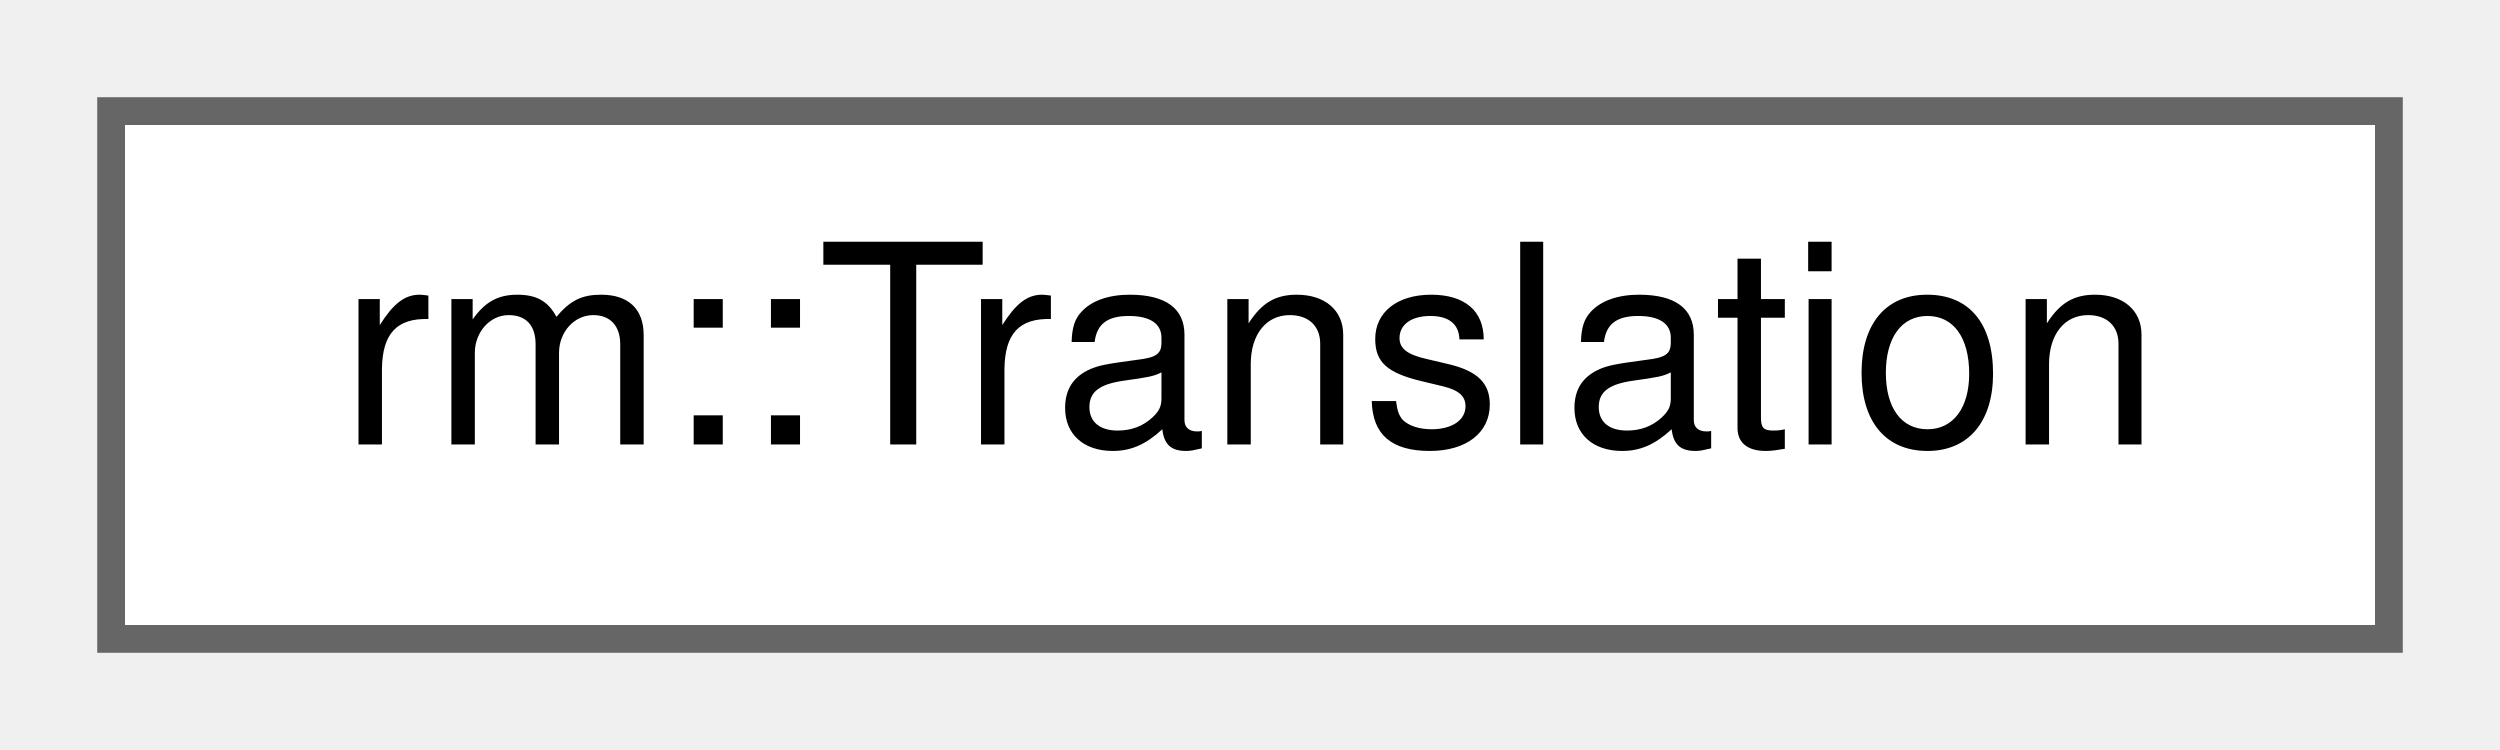
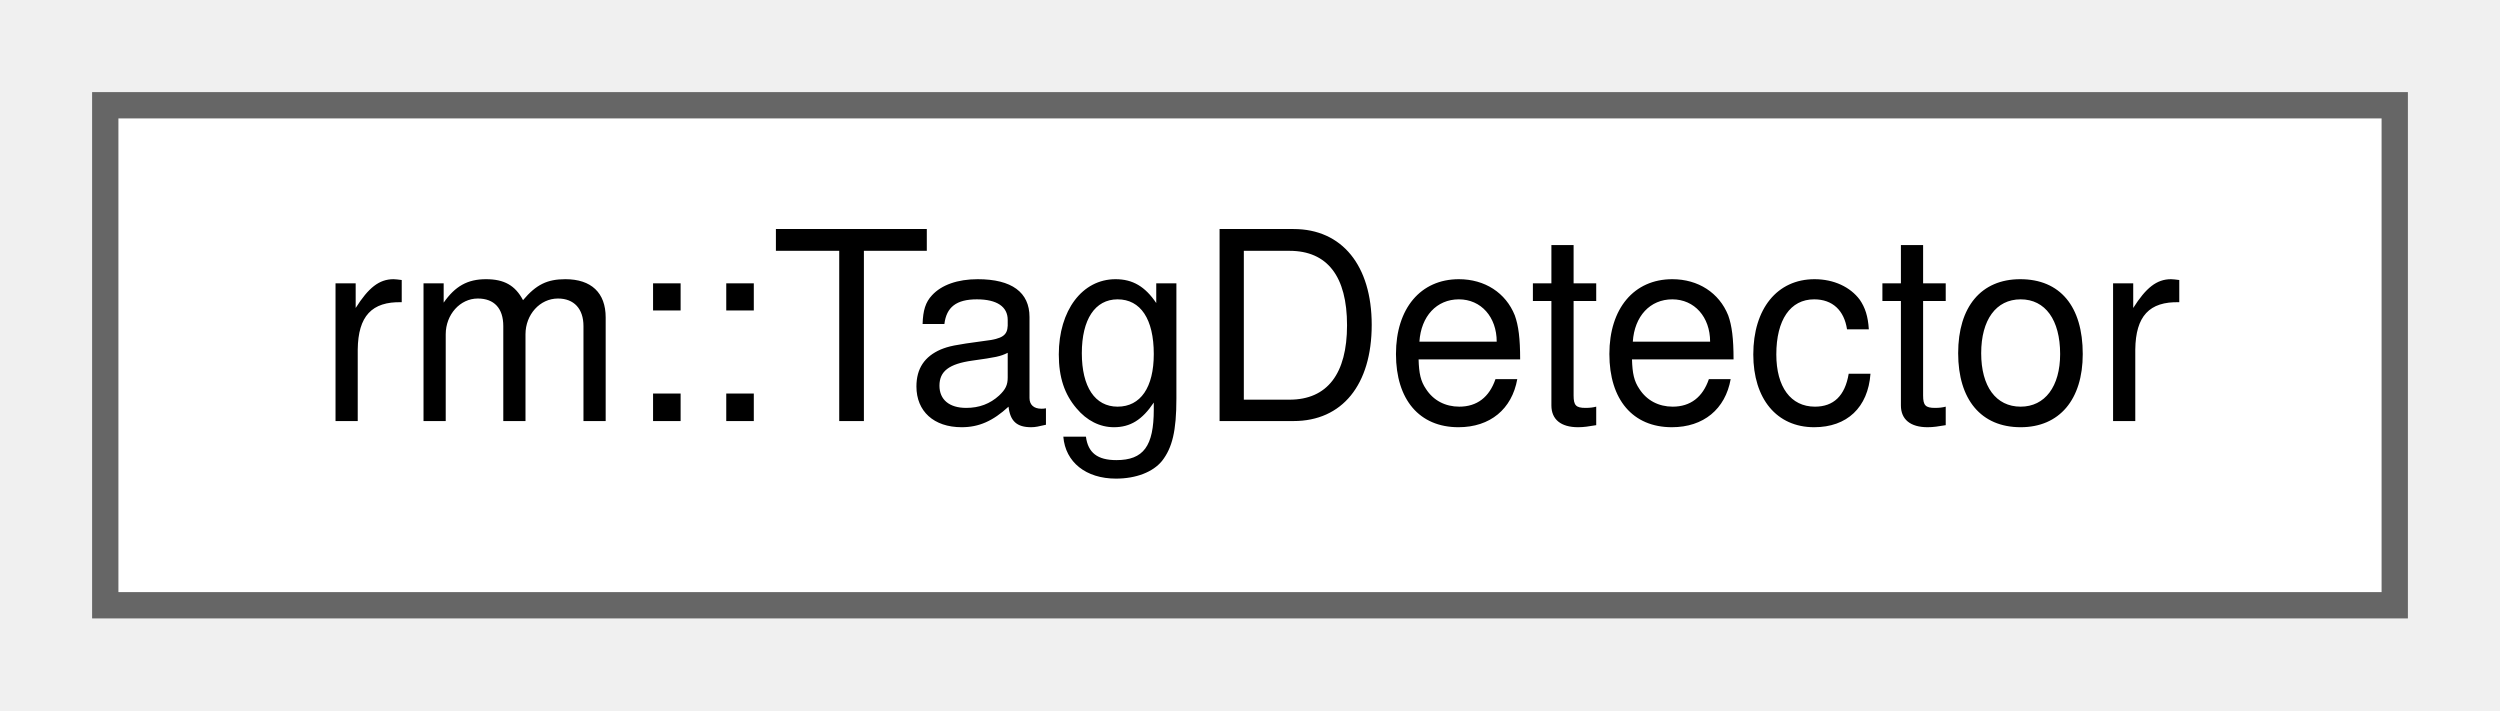
- <svg xmlns="http://www.w3.org/2000/svg" xmlns:xlink="http://www.w3.org/1999/xlink" width="90pt" height="27pt" viewBox="0.00 0.00 90.00 27.00">
+ <svg xmlns="http://www.w3.org/2000/svg" xmlns:xlink="http://www.w3.org/1999/xlink" width="95pt" height="27pt" viewBox="0.00 0.00 95.00 27.00">
  <g id="graph0" class="graph" transform="scale(1 1) rotate(0) translate(4 23)">
    <g id="Node000000" class="node">
      <g id="a_Node000000">
-         <a xlink:href="d4/def/structrm_1_1Translation.html" target="_top" xlink:title="移动位置信息">
-           <polygon fill="white" stroke="#666666" points="82,-19 0,-19 0,0 82,0 82,-19" />
-           <text text-anchor="middle" x="41" y="-7" font-family="Helvetica,sans-Serif" font-size="10.00">rm::Translation</text>
+         <a xlink:href="d8/d35/classrm_1_1TagDetector.html" target="_top" xlink:title="AprilTag 识别器">
+           <polygon fill="white" stroke="#666666" points="87,-19 0,-19 0,0 87,0 87,-19" />
+           <text text-anchor="middle" x="43.5" y="-7" font-family="Helvetica,sans-Serif" font-size="10.00">rm::TagDetector</text>
        </a>
      </g>
    </g>
  </g>
</svg>
